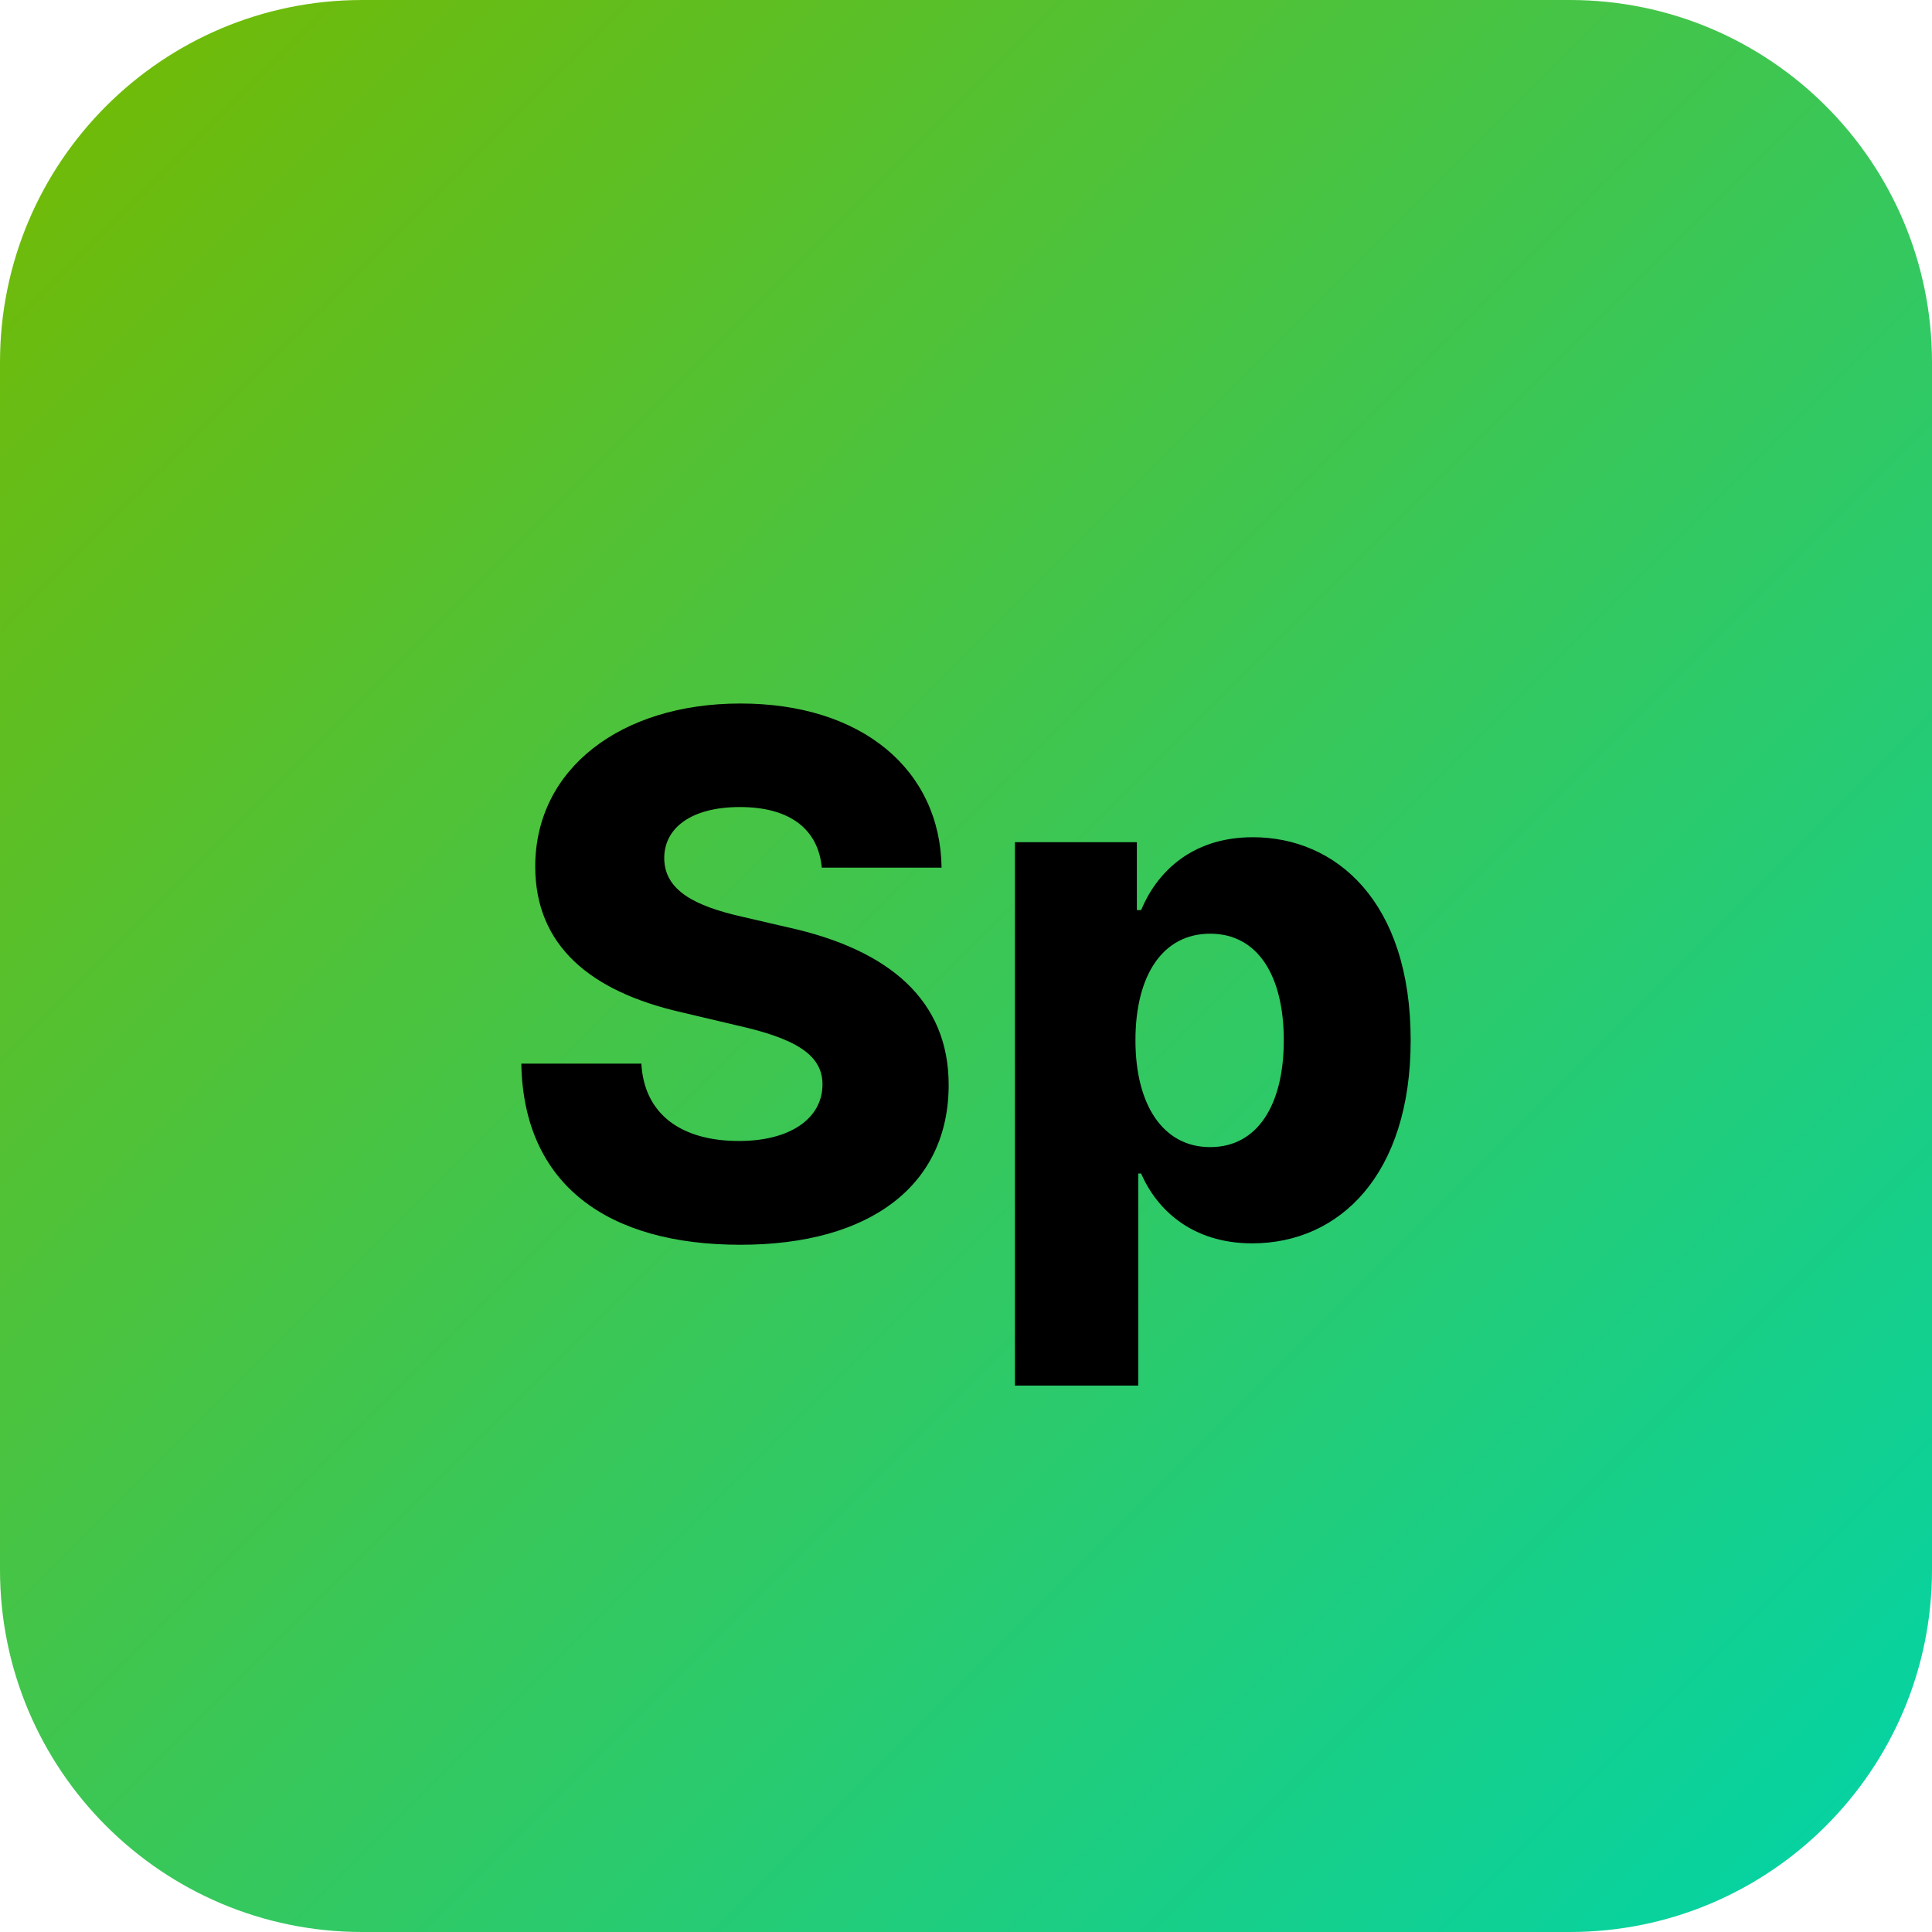
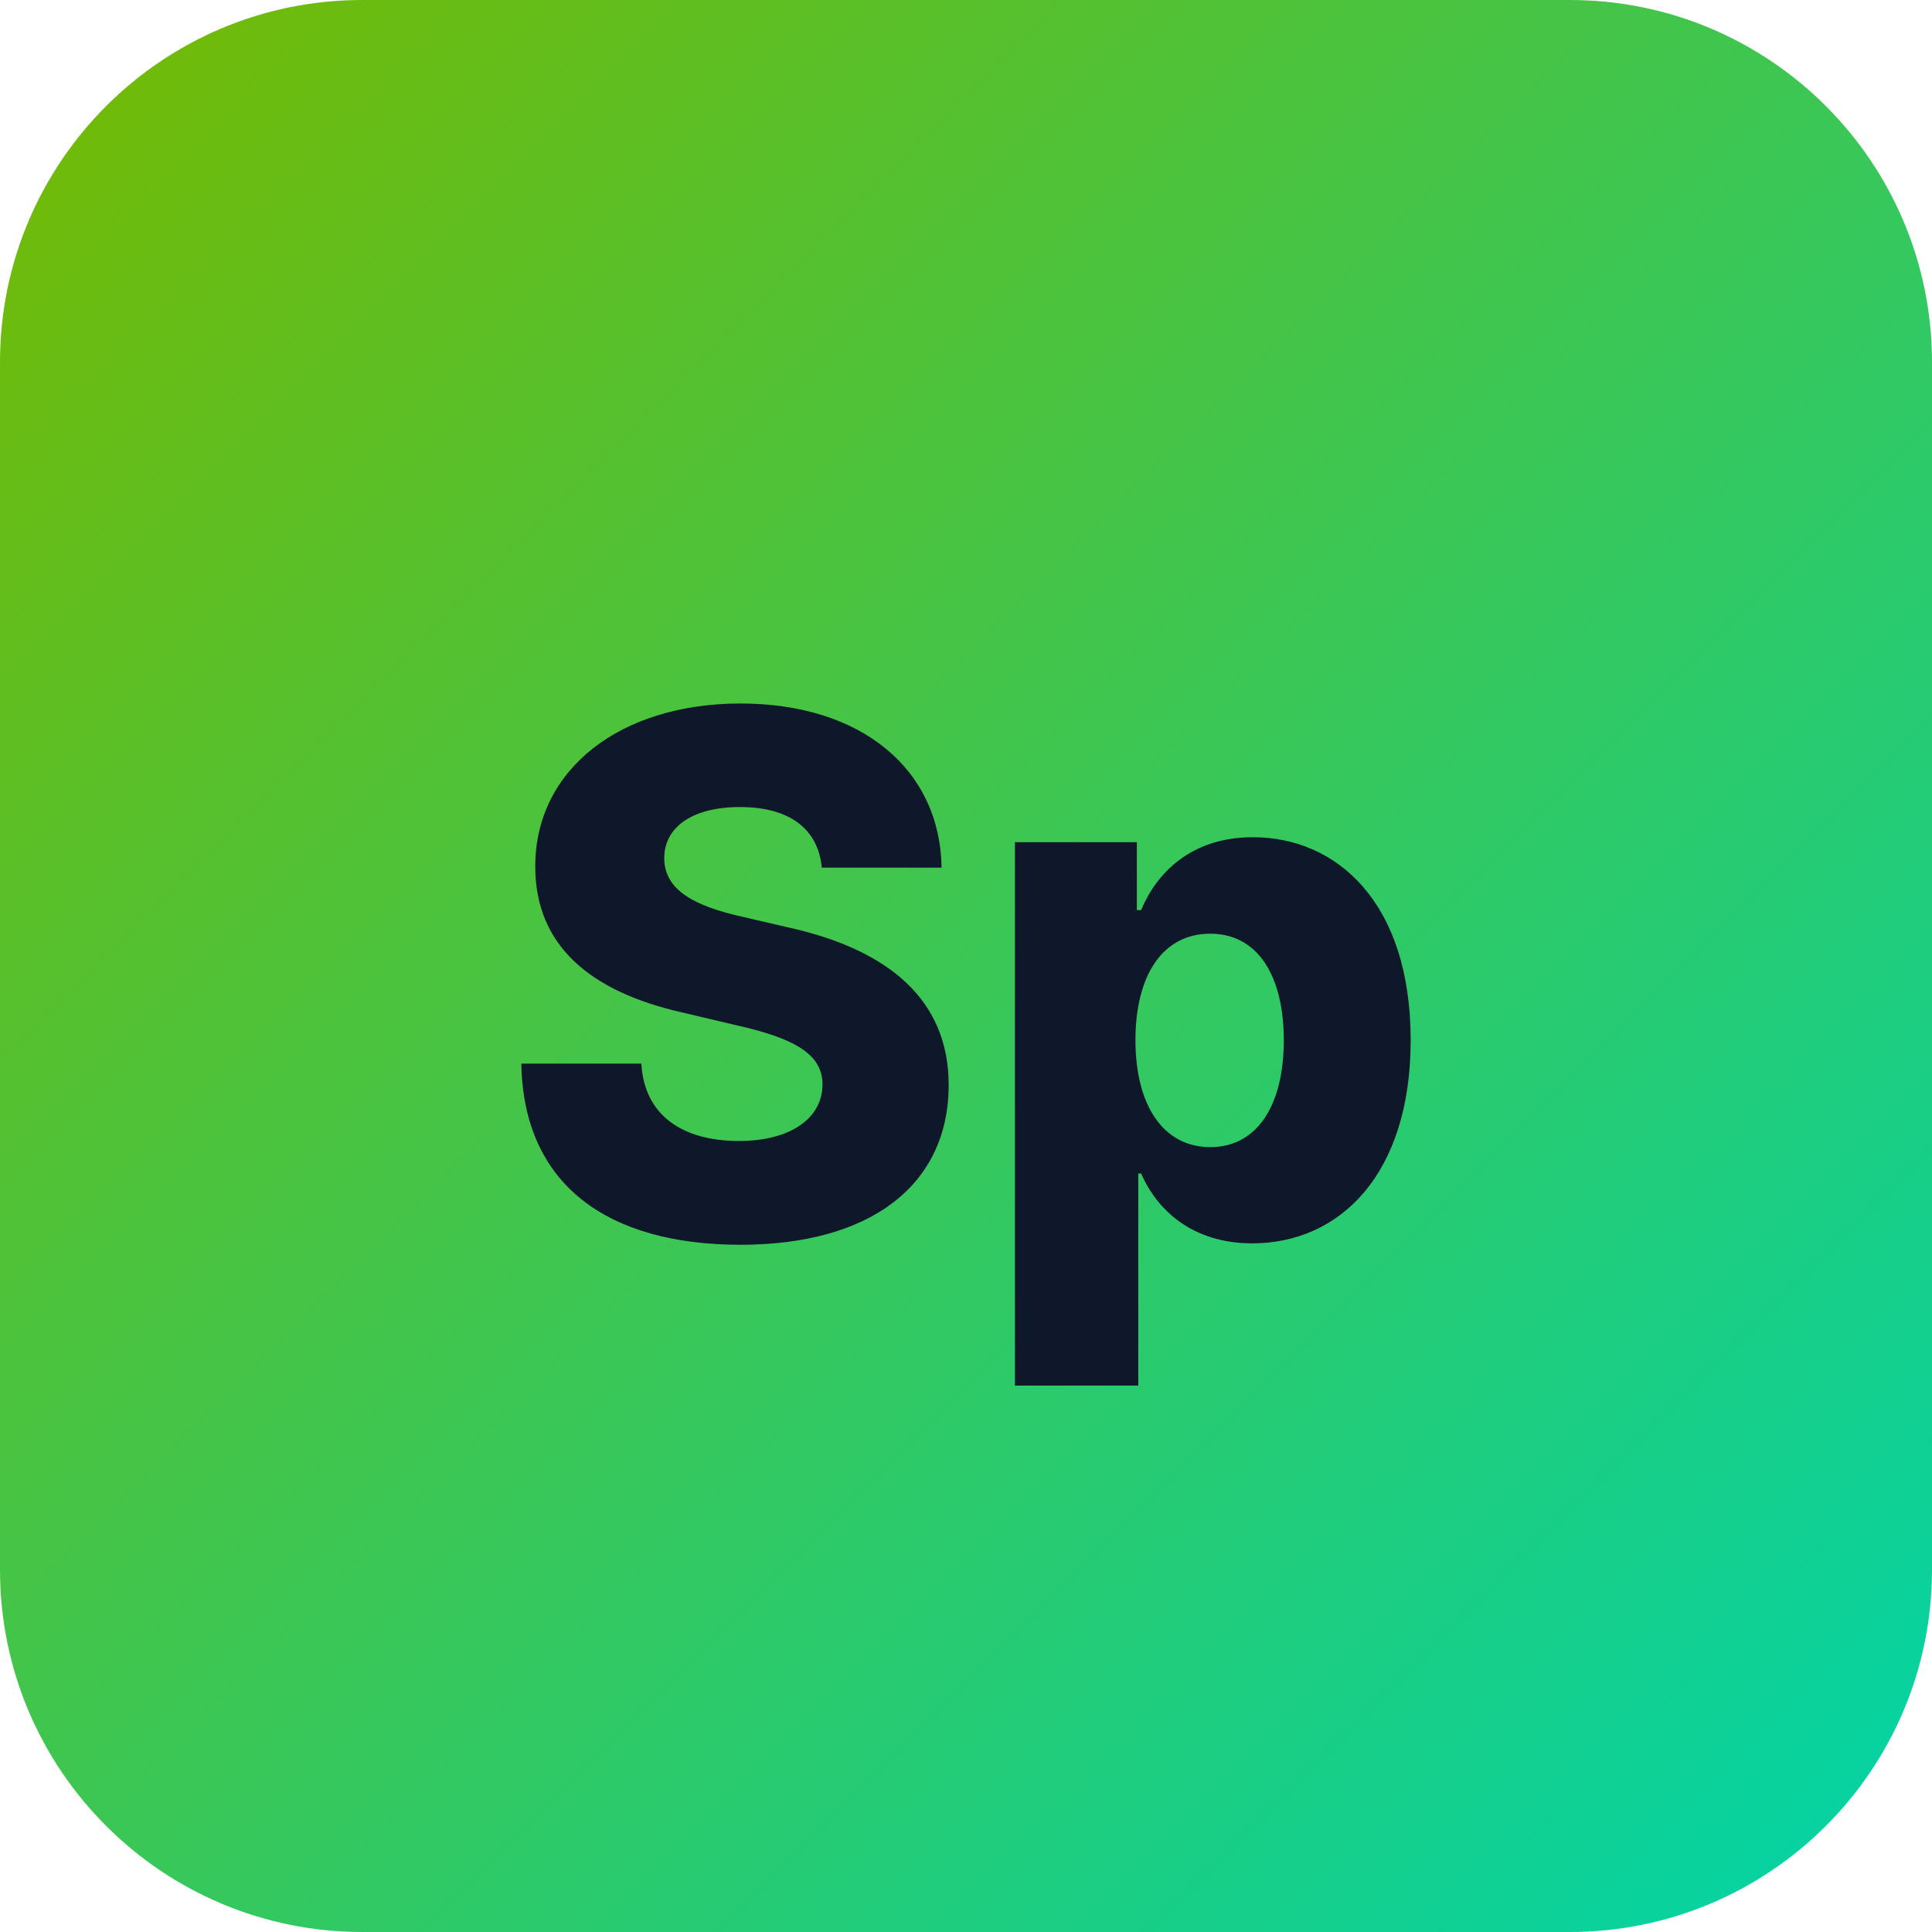
<svg xmlns="http://www.w3.org/2000/svg" viewBox="0 0 128 128" width="128" height="128">
  <defs>
    <linearGradient id="logoGrad" x1="0%" y1="0%" x2="100%" y2="100%">
      <stop offset="0%" style="stop-color:#76B900" />
      <stop offset="100%" style="stop-color:#00D4AA" />
    </linearGradient>
  </defs>
  <rect width="128" height="128" rx="24" fill="url(#logoGrad)" />
-   <text x="64" y="82" text-anchor="middle" font-family="Inter, system-ui, sans-serif" font-size="48" font-weight="800" fill="#000">Sp</text>
+   <text x="64" y="82" text-anchor="middle" font-family="Inter, system-ui, sans-serif" font-size="48" font-weight="800" fill="#0F172A">Sp</text>
</svg>
